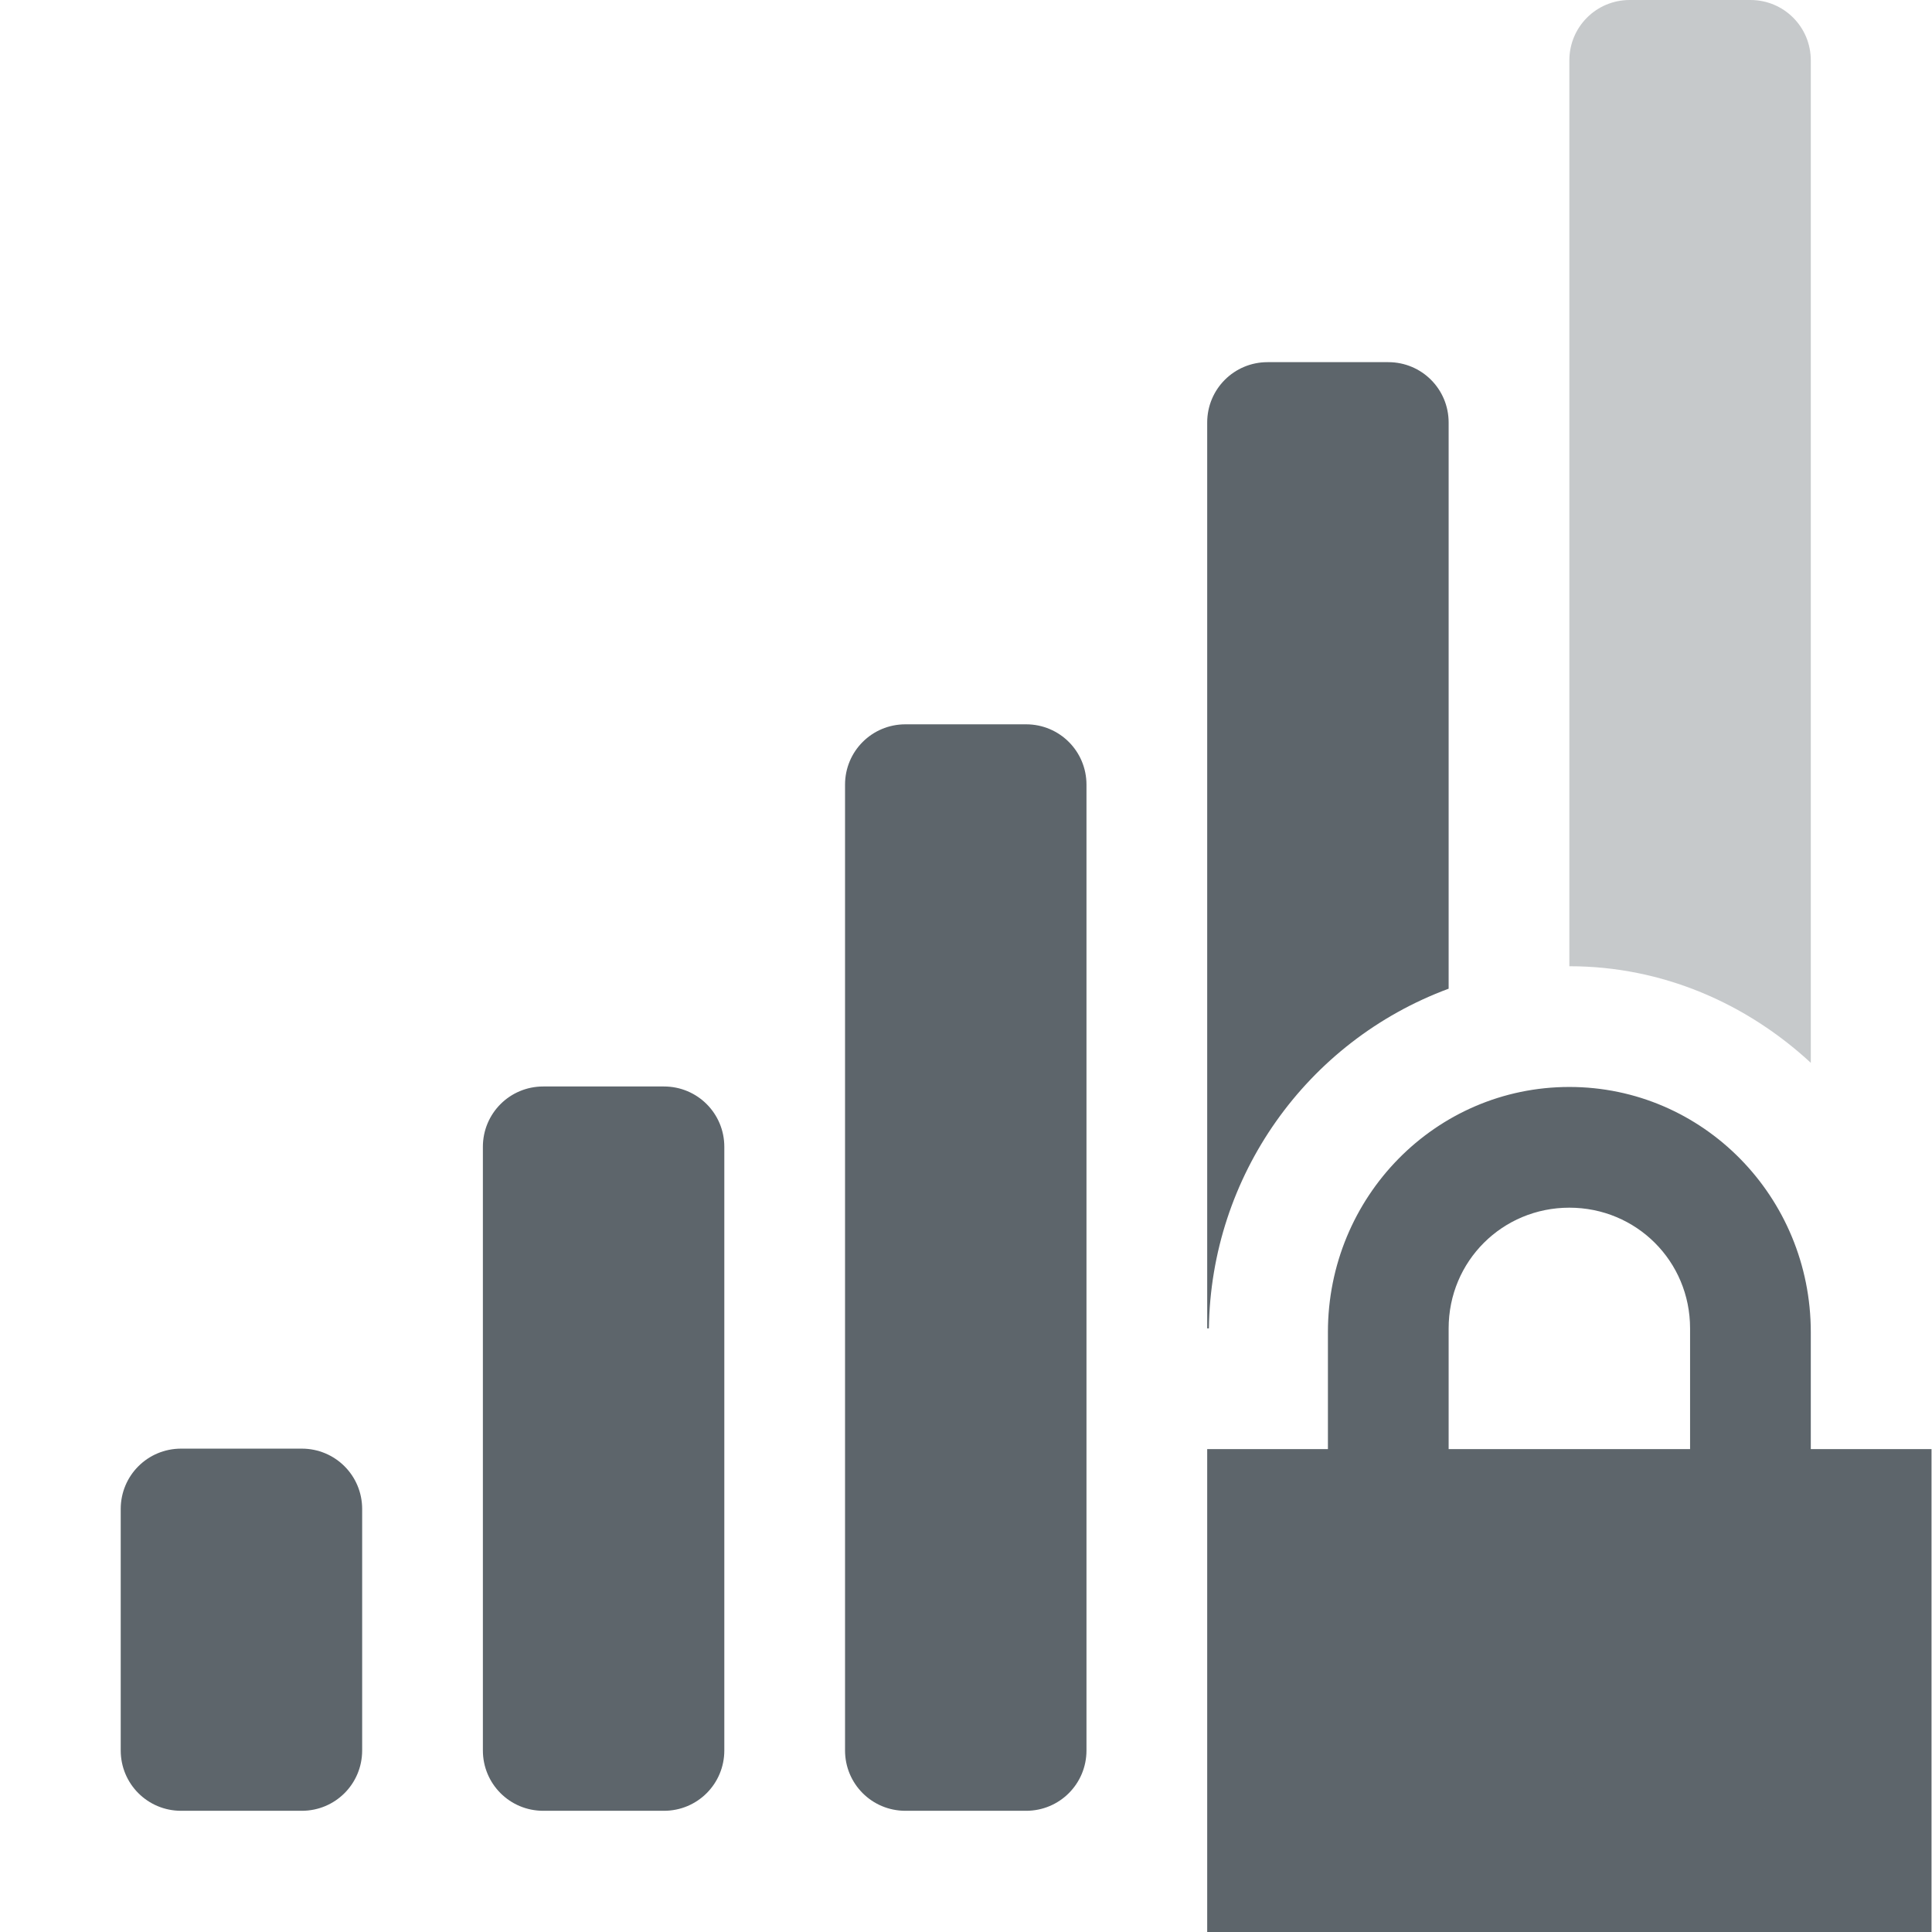
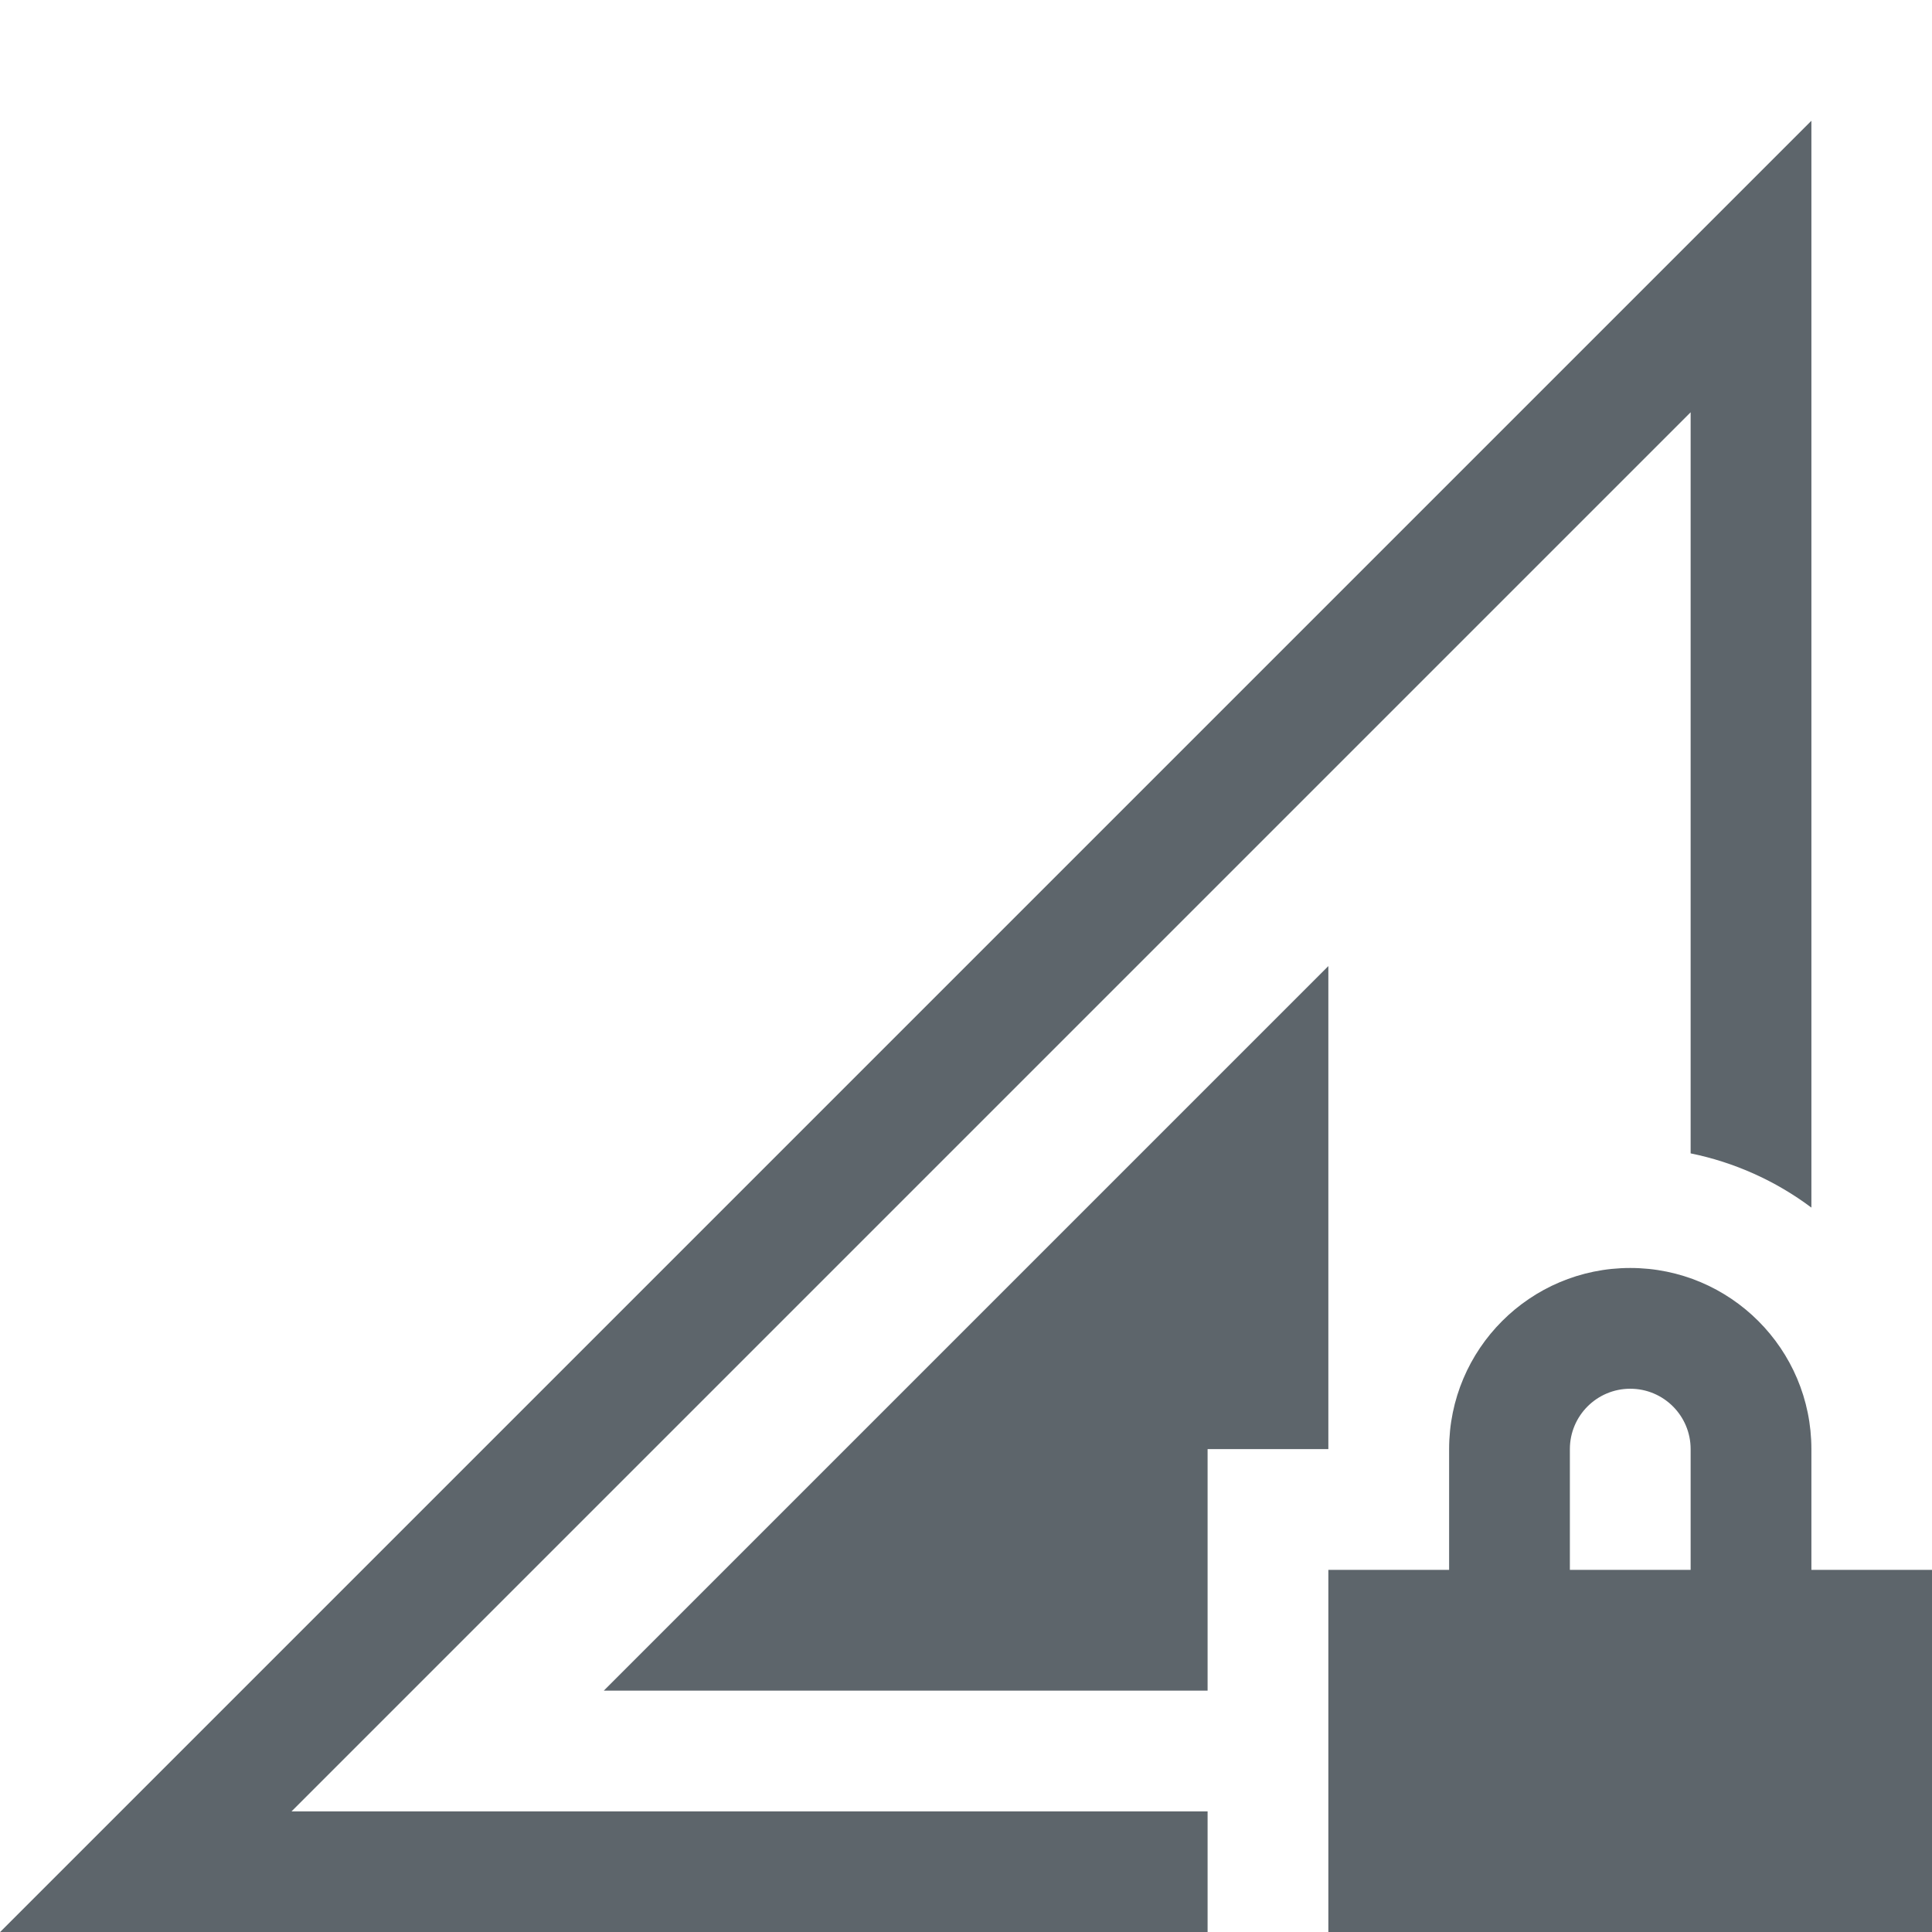
- <svg xmlns="http://www.w3.org/2000/svg" height="16.004" width="16">
-   <g color="#5d656b" fill="#5d656b">
-     <path d="M10.5 3c-.277 0-.5.223-.5.5v7.504h.014A3.044 3.044 0 0 1 12 8.19V3.5c0-.277-.223-.5-.5-.5h-1zm-3 3c-.277 0-.5.223-.5.5v8c0 .277.223.5.5.5h1c.277 0 .5-.223.5-.5v-8c0-.277-.223-.5-.5-.5h-1zm-3 3c-.277 0-.5.223-.5.5v5c0 .277.223.5.5.5h1c.277 0 .5-.223.5-.5v-5c0-.277-.223-.5-.5-.5h-1zm8.5.004c-1.108 0-2 .91-2 2.031v.969h-1v4h6v-4h-1v-.969c0-1.12-.892-2.031-2-2.031zm0 1c.554 0 1 .442 1 1v1h-2v-1c0-.558.446-1 1-1zM1.5 12c-.277 0-.5.223-.5.5v2c0 .277.223.5.5.5h1c.277 0 .5-.223.5-.5v-2c0-.277-.223-.5-.5-.5h-1z" style="marker:none" overflow="visible" />
-     <path d="M13.5 0c-.277 0-.5.223-.5.5v7.504c.774 0 1.47.31 2 .8V.5c0-.277-.223-.5-.5-.5h-1zM13 13.004V14.5c0 .277.223.5.5.5h1c.277 0 .5-.223.5-.5v-1.496h-2z" style="marker:none" overflow="visible" opacity=".35" />
-   </g>
+ <svg xmlns="http://www.w3.org/2000/svg" width="16" height="16" viewBox="0 0 4.233 4.233" version="1.1" id="svg5">
+   <defs id="defs2" />
+   <path id="rect31" style="fill:#5d656b;fill-rule:evenodd;stroke-width:1.209" d="M 15 1 L 0 16 L 10 16 L 10 15 L 2.414 15 L 14 3.414 L 14 9.551 A 2.5 2.5 0 0 1 15 10 L 15 1 z " transform="scale(0.2645833)" />
+   <path id="rect1782" style="fill:#5d656b;stroke-width:0.889" d="M 11 8 L 5 14 L 10 14 L 10 12 L 11 12 L 11 8 z " transform="scale(0.2645833)" />
+   <path id="rect844" style="fill:#5d656b;stroke-width:2.236" d="M 13.5 10.5 A 1.5 1.5 0 0 0 12 12 L 12 13 L 11 13 L 11 16 L 16 16 L 16 13 L 15 13 L 15 12 A 1.5 1.5 0 0 0 13.5 10.5 z M 13.5 11.5 A 0.5 0.5 0 0 1 14 12 L 14 13 L 13 13 L 13 12 A 0.5 0.5 0 0 1 13.5 11.5 z " transform="scale(0.2645833)" />
</svg>
